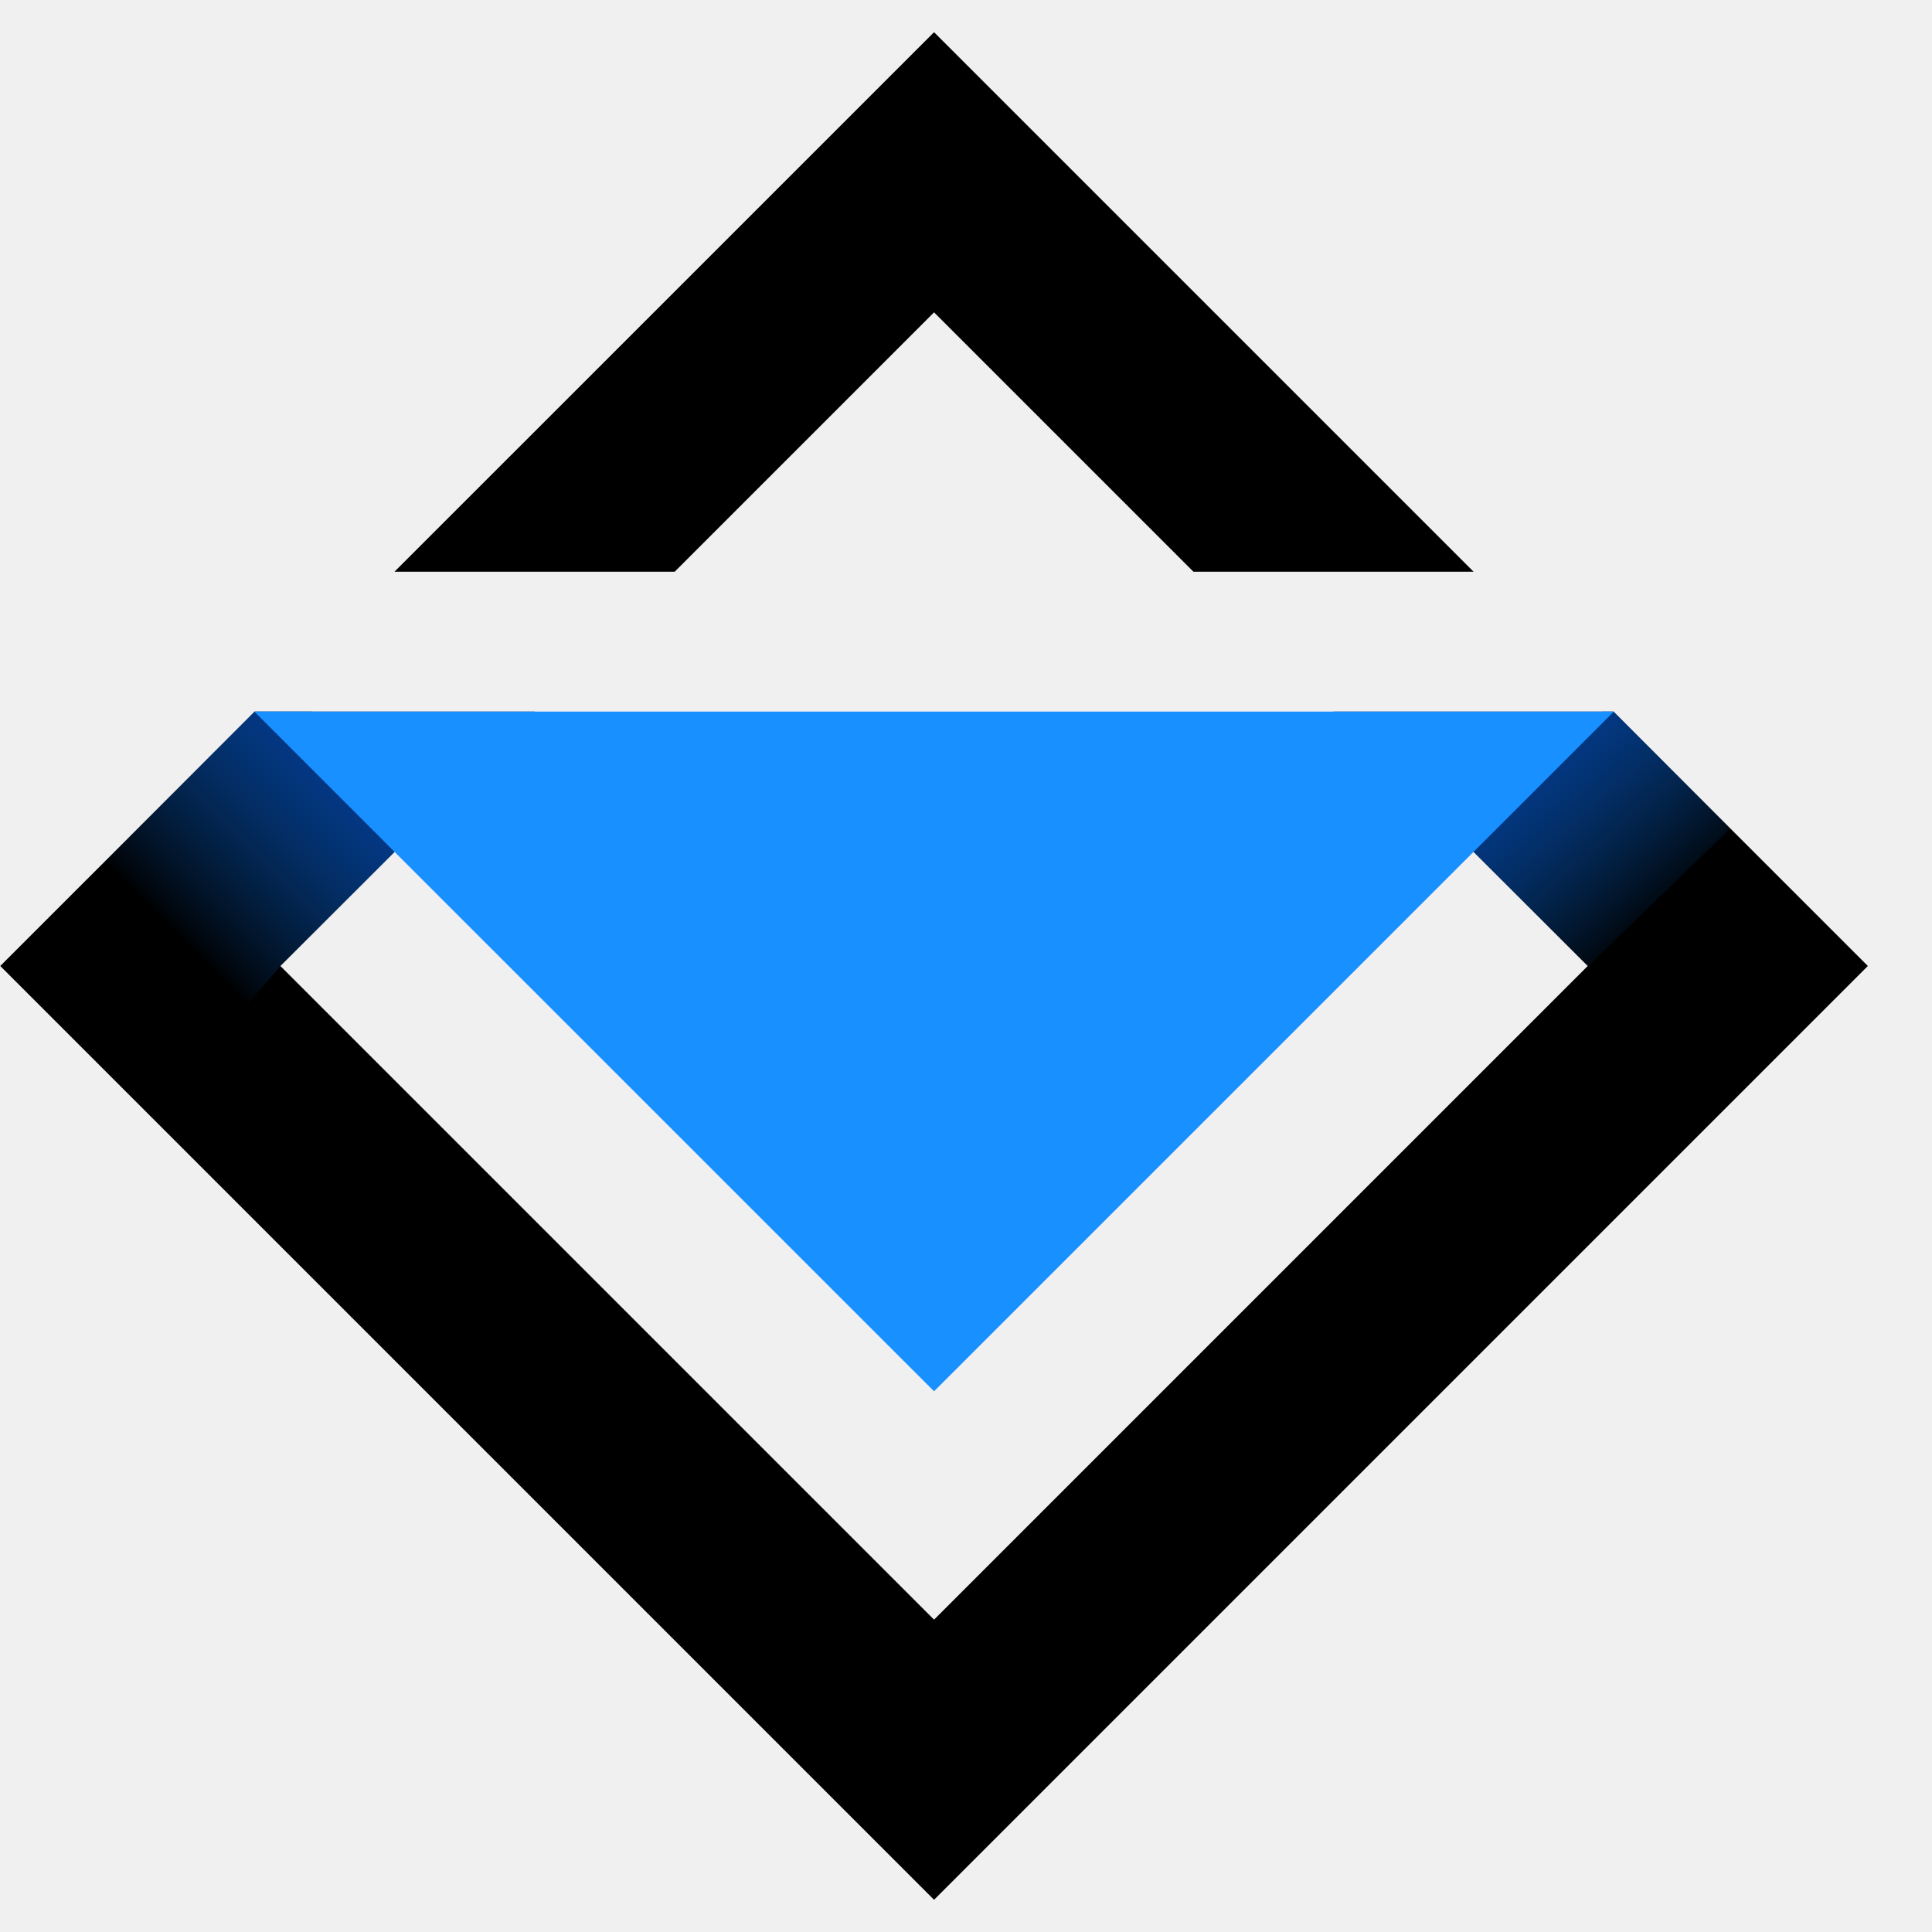
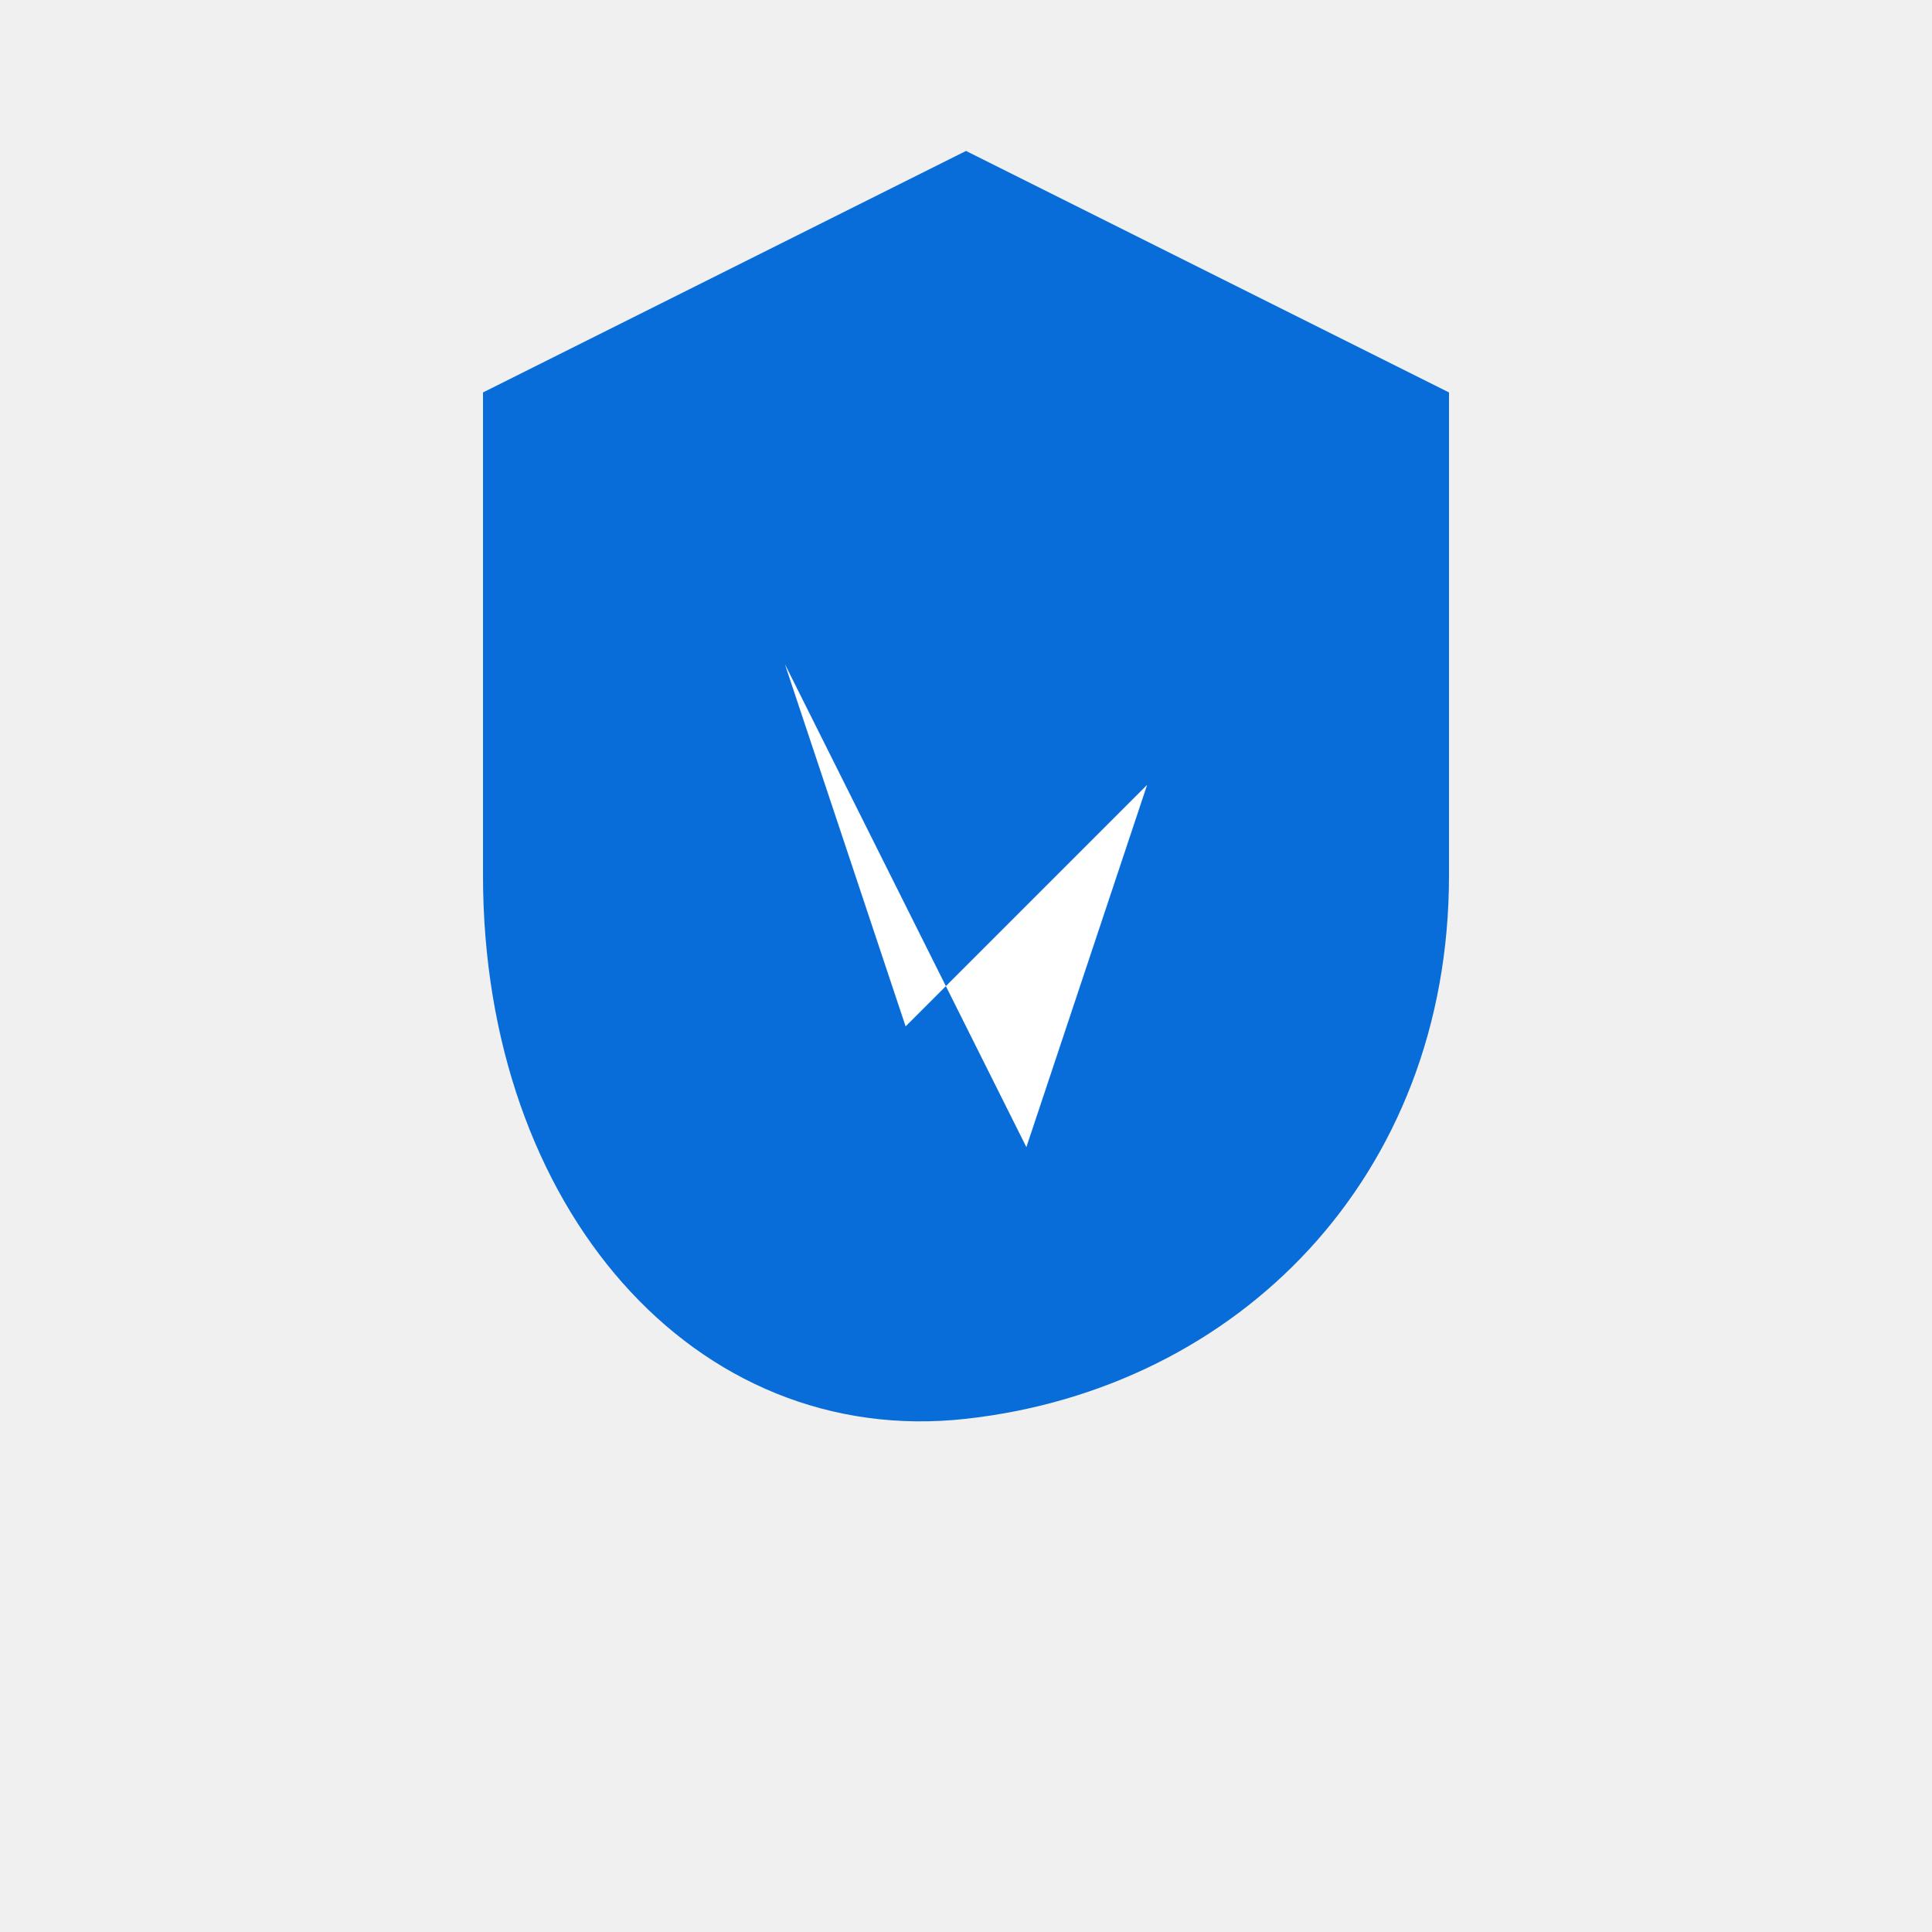
- <svg xmlns="http://www.w3.org/2000/svg" width="30" height="30" viewBox="0 0 30 30" fill="none">
-   <path d="M1.64 13.364L3.952 11.052L3.954 11.05H8.305L6.574 12.781L6.127 13.227L4.354 15L4.574 15.22L14.504 25.15L24.654 15L22.881 13.227L22.756 13.102L20.703 11.05H25.053L25.056 11.052L26.868 12.864L29.004 15L14.504 29.5L0.004 15L1.64 13.364ZM14.504 0.5L22.882 8.878H18.532L14.504 4.85L10.476 8.878H6.125L14.504 0.5Z" fill="currentColor" />
-   <path d="M4.355 15L6.127 13.228L6.574 12.781L4.844 11.05H3.955L3.952 11.052L1.64 13.364L3.86 15.573L4.355 15Z" fill="url(#paint0_linear_112102_1824)" />
-   <path d="M22.881 13.228L24.654 15L24.479 15.176L24.48 15.176L26.869 12.865L25.057 11.052L25.054 11.05H24.878L22.756 13.102L22.881 13.228Z" fill="url(#paint1_linear_112102_1824)" />
-   <path d="M3.95 11.05L3.952 11.052L6.127 13.228L14.504 21.604L25.059 11.05H3.95Z" fill="#1890FF" />
-   <defs>
-     <linearGradient id="paint0_linear_112102_1824" x1="5.63" y1="11.589" x2="2.572" y2="14.647" gradientUnits="userSpaceOnUse">
-       <stop stop-color="#023B95" />
-       <stop offset="0.964" stop-color="#096CD9" stop-opacity="0" />
-     </linearGradient>
-     <linearGradient id="paint1_linear_112102_1824" x1="23.272" y1="11.628" x2="25.745" y2="14.438" gradientUnits="userSpaceOnUse">
-       <stop stop-color="#023B95" />
-       <stop offset="1" stop-color="#096DD9" stop-opacity="0" />
-     </linearGradient>
-   </defs>
+ <svg xmlns="http://www.w3.org/2000/svg" viewBox="0 0 32 32" width="32" height="32">
+   <path fill="#096DD9" d="M16 2.5l8 4v8c0 5-3.5 8.5-8 9s-8-3.5-8-9v-8l8-4z" />
+   <path fill="#ffffff" d="M13 11l2 6 4-4-2 6-4-8z" />
</svg>
